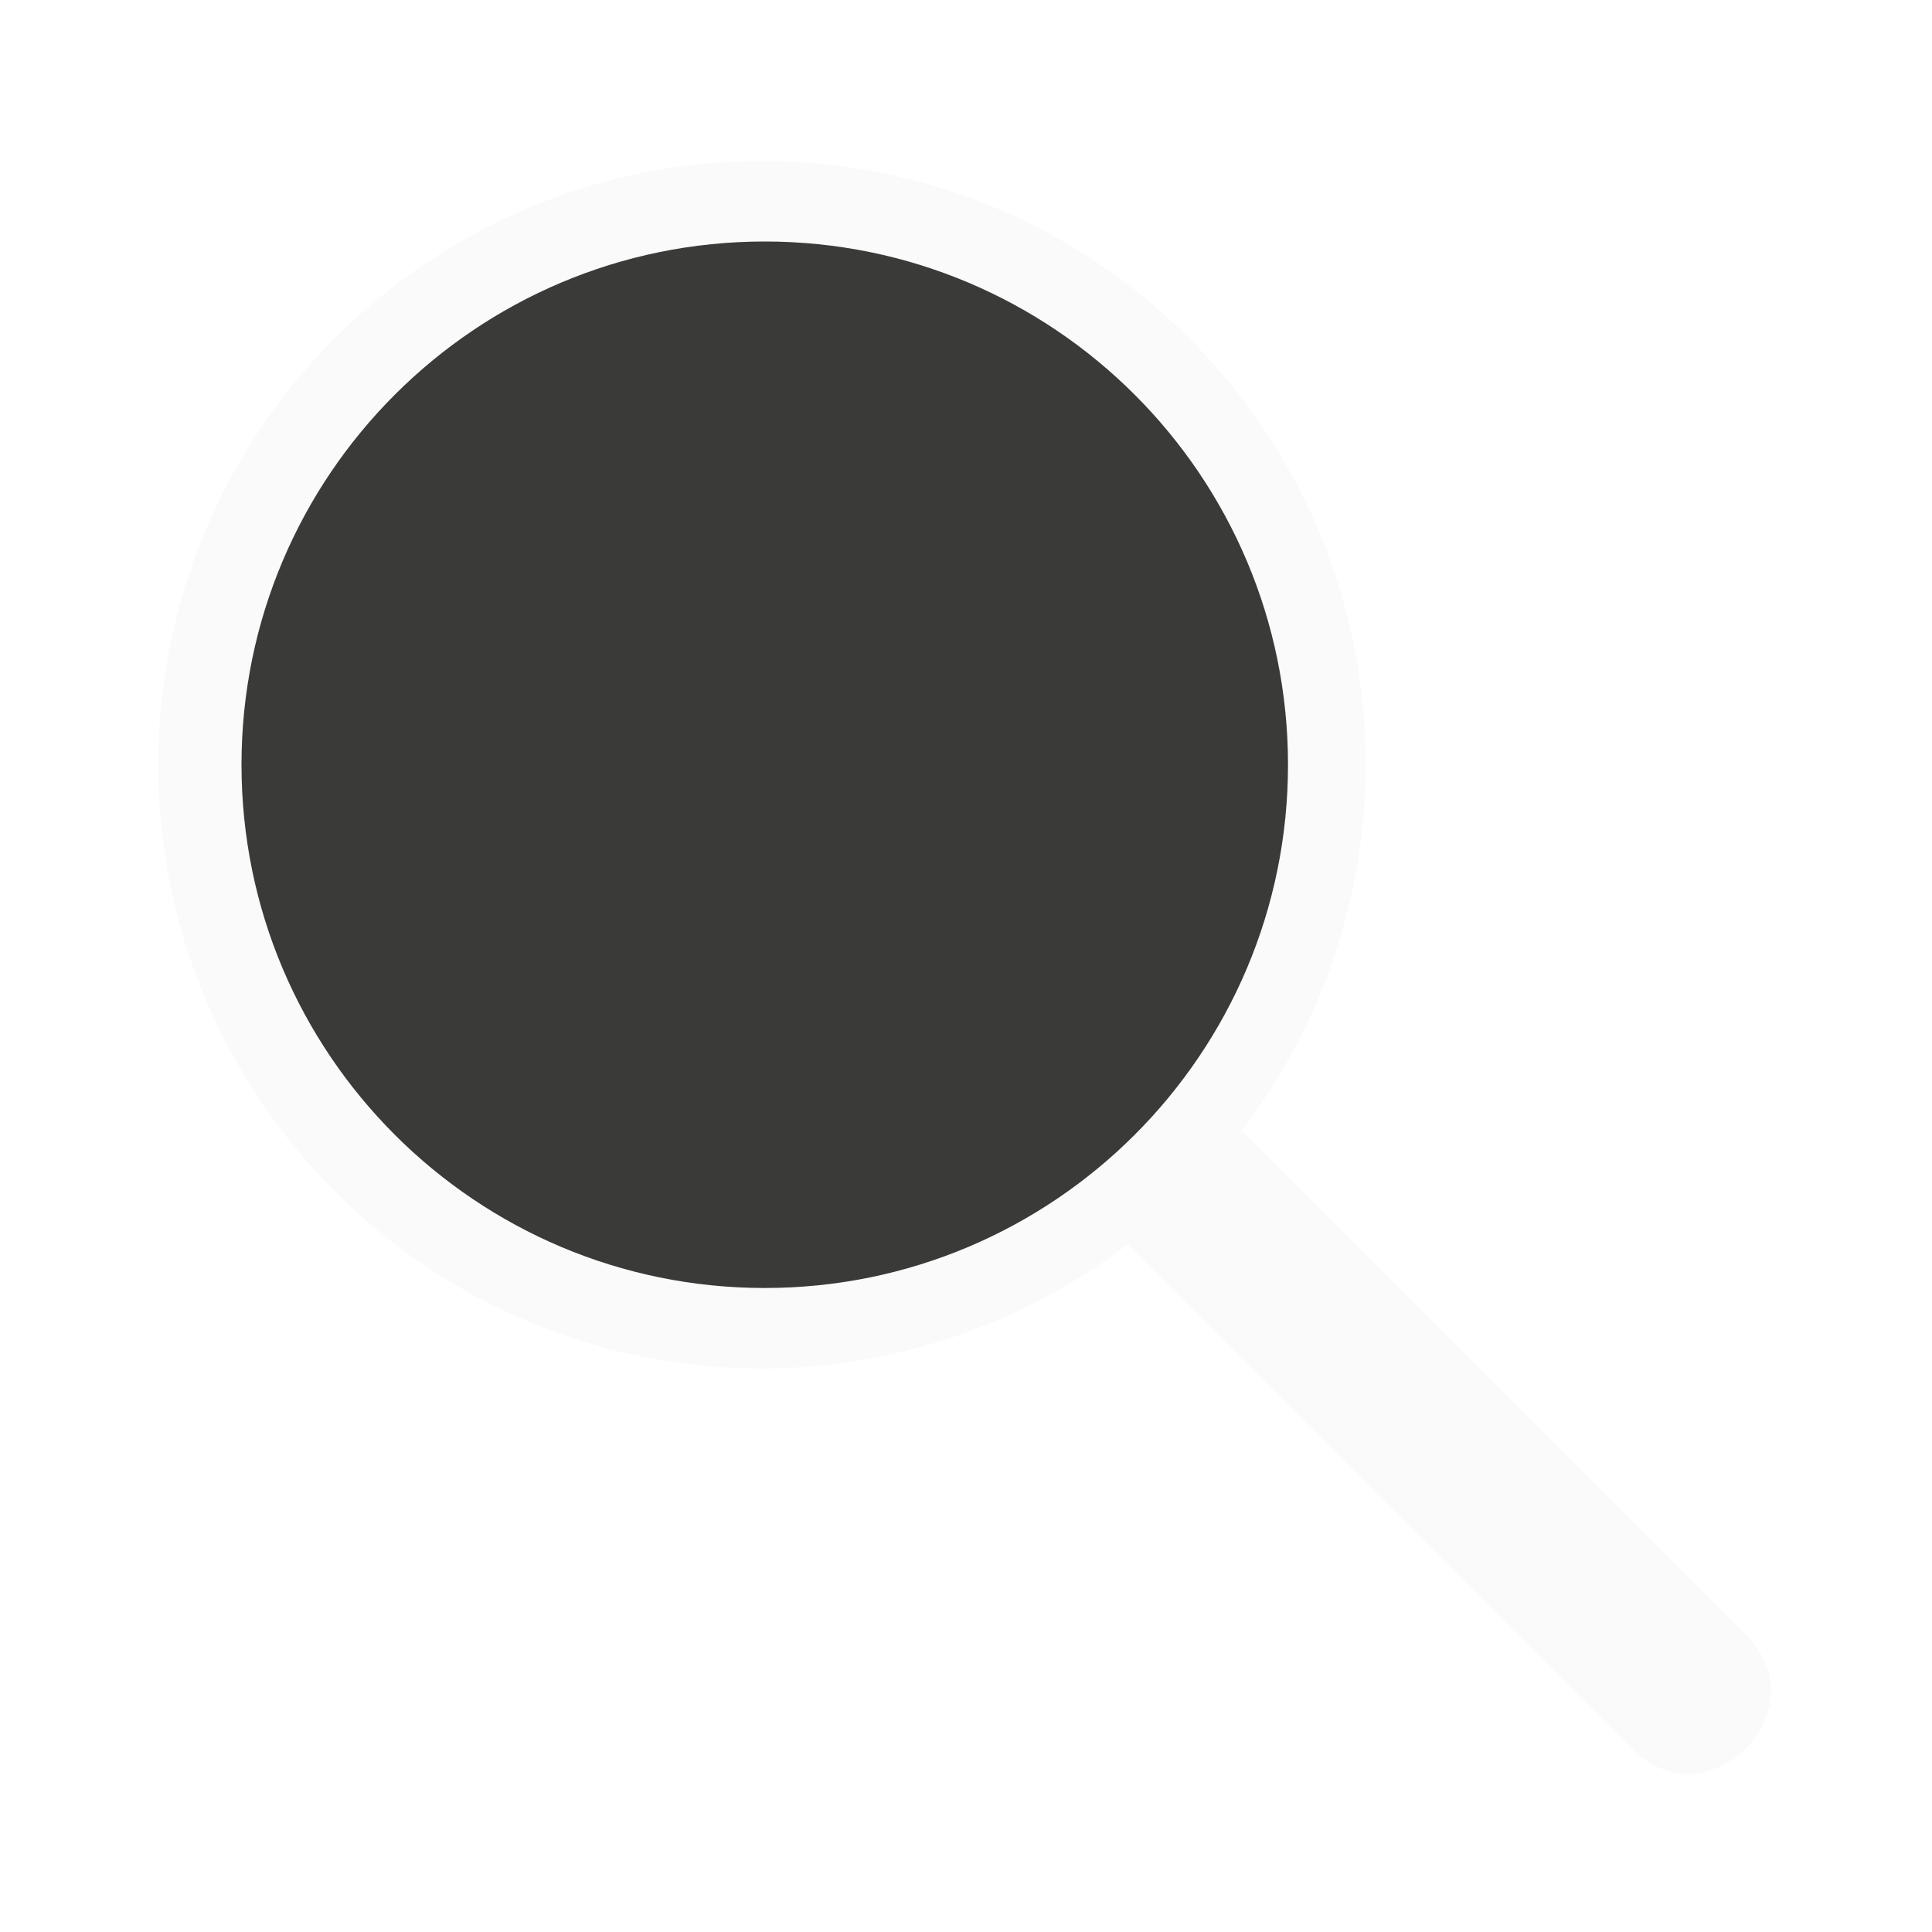
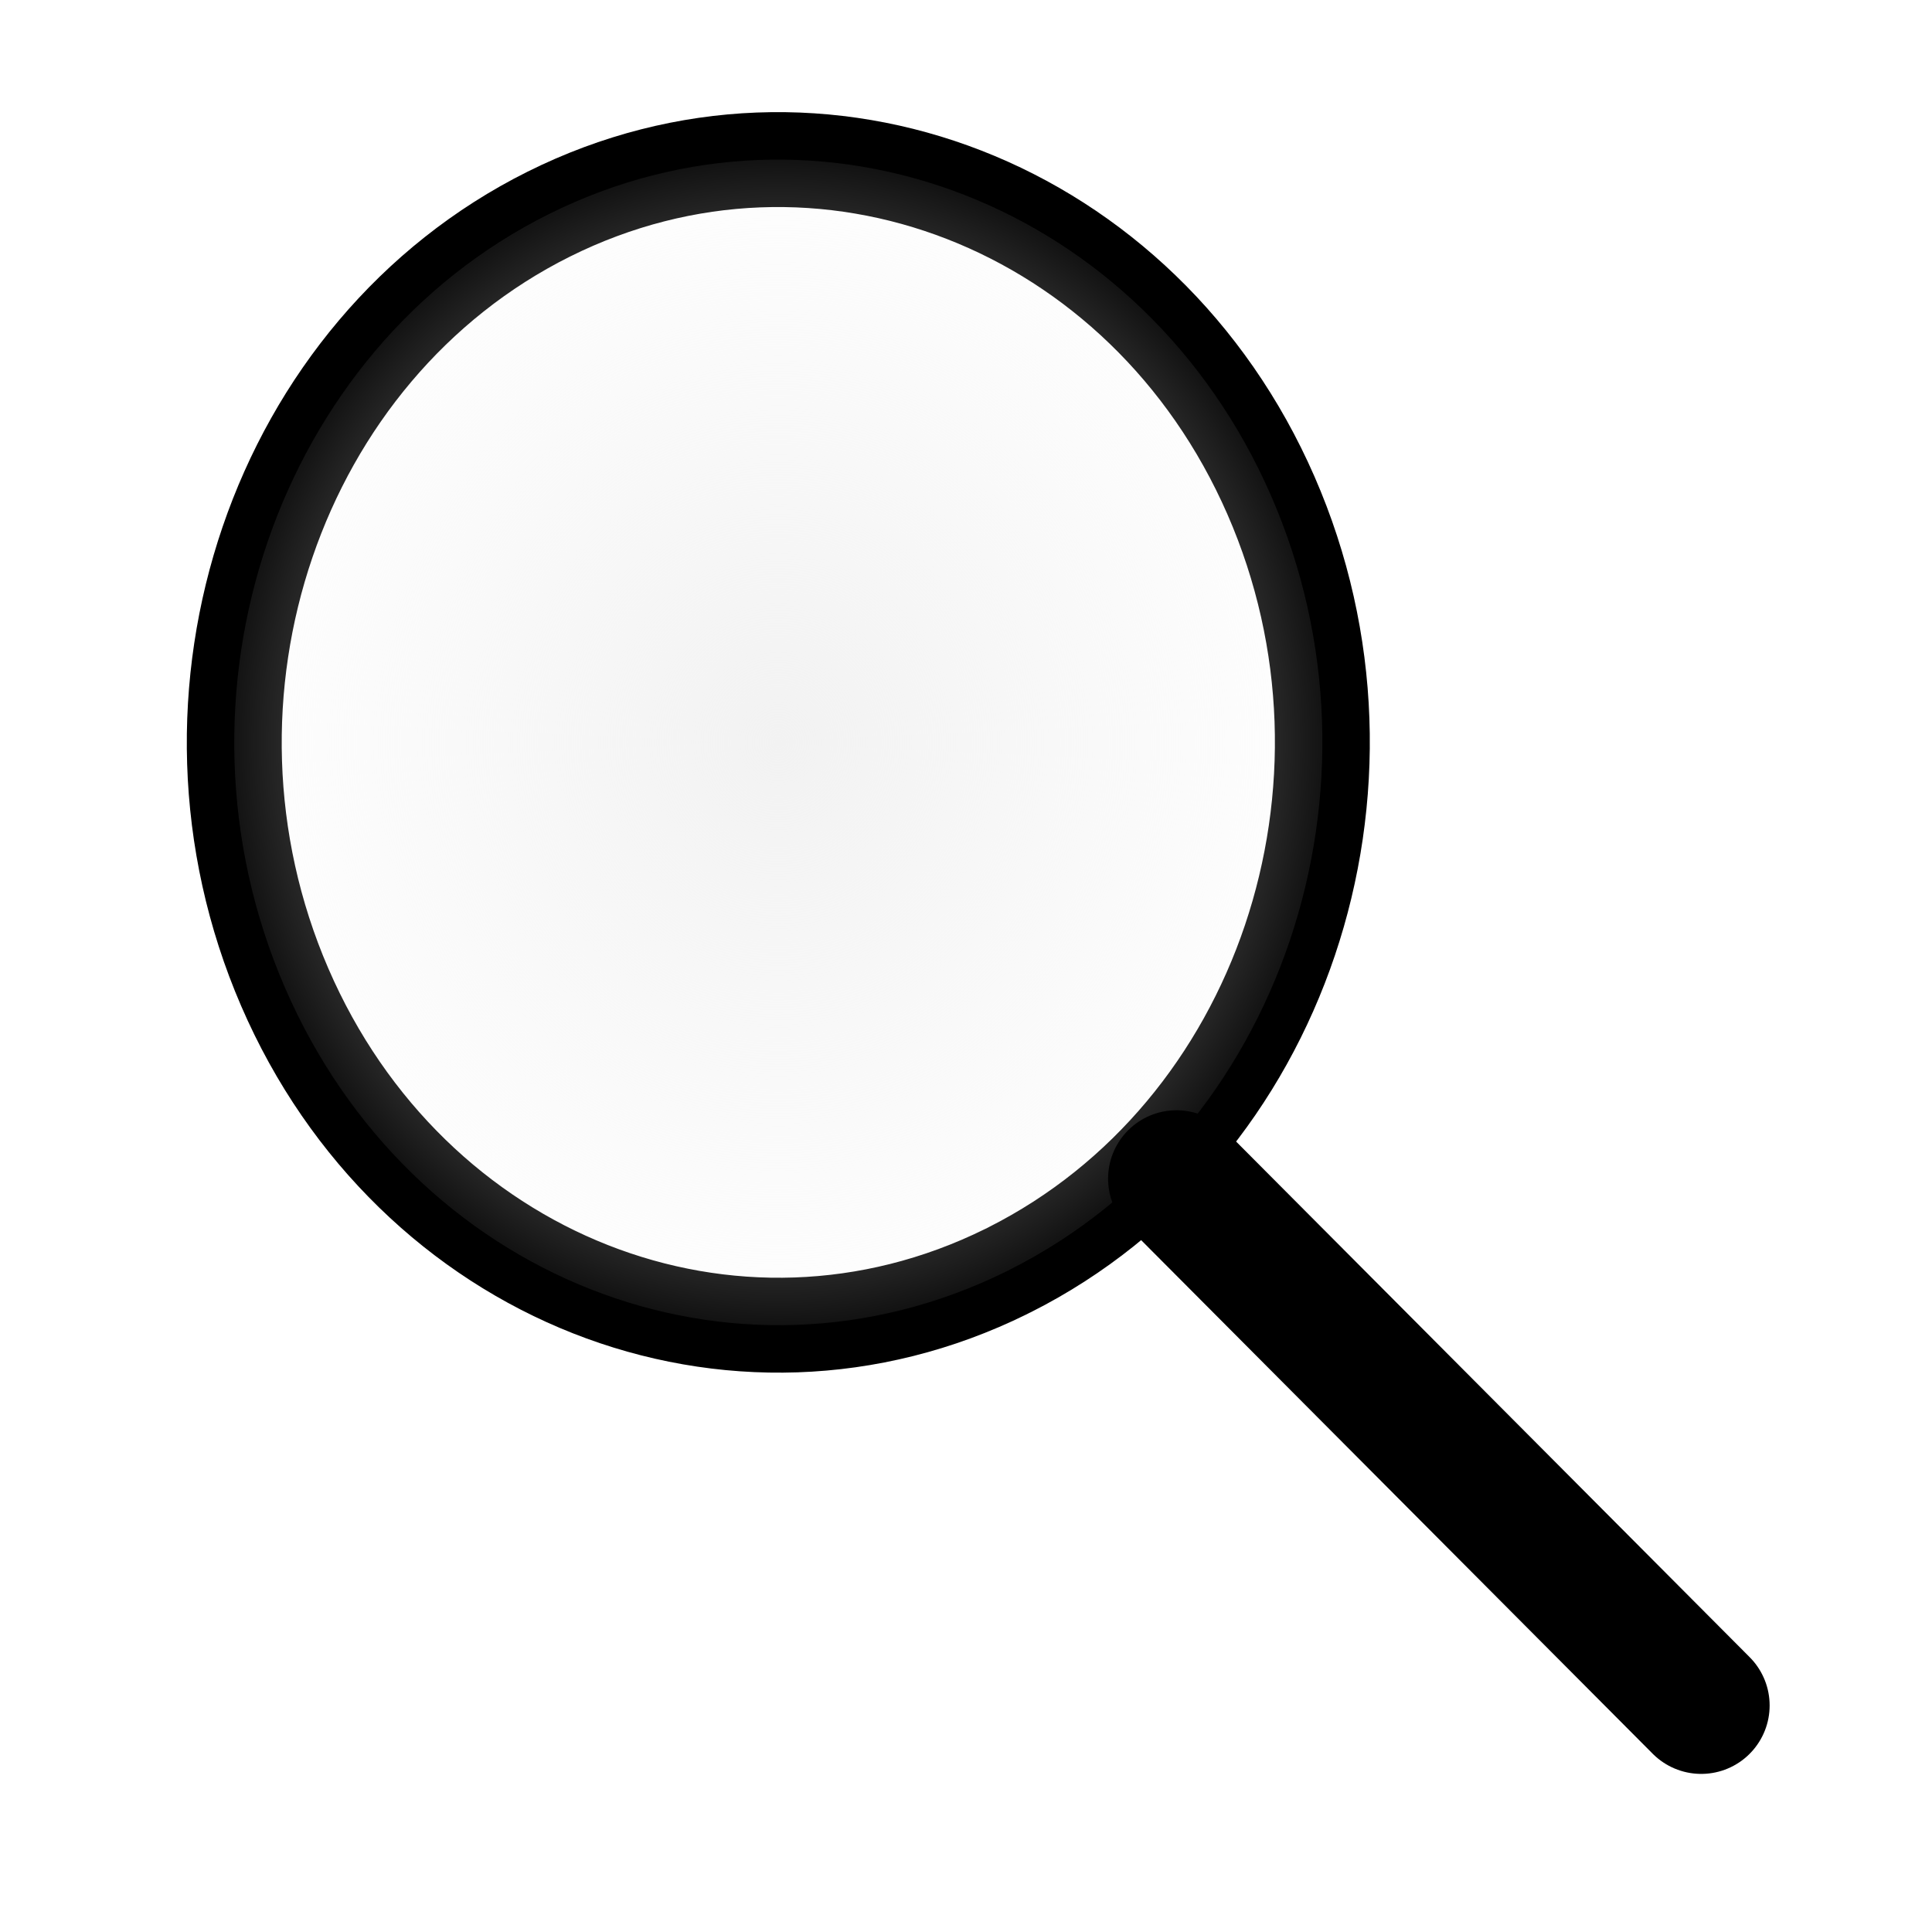
- <svg xmlns="http://www.w3.org/2000/svg" viewBox="0 0 24 24">
-   <path d="m9.466 2a7.5 7.5 0 0 1 7.5 7.5 7.5 7.5 0 0 1 -1.541 4.545l6.248 6.248c.982.943-.472 2.396-1.414 1.414l-6.25-6.25a7.5 7.5 0 0 1 -4.543 1.543 7.5 7.5 0 0 1 -7.5-7.5 7.5 7.5 0 0 1 7.5-7.5z" fill="#fafafa" />
-   <path d="m16 9.5a6.5 6.5 0 0 1 -6.5 6.5 6.5 6.5 0 0 1 -6.5-6.5 6.5 6.5 0 0 1 6.5-6.5 6.5 6.5 0 0 1 6.5 6.5z" fill="#3a3a38" />
+ <svg xmlns="http://www.w3.org/2000/svg" xmlns:xlink="http://www.w3.org/1999/xlink" viewBox="0 0 24 24" version="1.1" id="svg6">
+   <defs id="defs10">
+     <linearGradient id="linearGradient1920">
+       <stop style="stop-color:#f2f2f2;stop-opacity:1;" offset="0" id="stop1916" />
+       <stop style="stop-color:#f2f2f2;stop-opacity:0;" offset="1" id="stop1918" />
+     </linearGradient>
+     <marker style="overflow:visible" id="DiamondL" refX="0.0" refY="0.0" orient="auto">
+       <path transform="scale(0.8)" style="fill-rule:evenodd;fill:context-stroke;stroke:context-stroke;stroke-width:1.0pt" d="M 0,-7.071 L -7.071,0 L 0,7.071 L 7.071,0 L 0,-7.071 z " id="path1389" />
+     </marker>
+     <marker style="overflow:visible;" id="Arrow1Lend" refX="0.0" refY="0.0" orient="auto">
+       <path transform="scale(0.8) rotate(180) translate(12.5,0)" style="fill-rule:evenodd;fill:context-stroke;stroke:context-stroke;stroke-width:1.0pt;" d="M 0.0,0.0 L 5.0,-5.0 L -12.5,0.0 L 5.0,5.0 L 0.0,0.0 z " id="path1313" />
+     </marker>
+     <radialGradient xlink:href="#linearGradient1920" id="radialGradient1924" cx="9.668" cy="9.222" fx="9.668" fy="9.222" r="7.349" gradientTransform="matrix(1,0,0,1.064583,0,-0.5956126)" gradientUnits="userSpaceOnUse" />
+   </defs>
+   <path style="fill-opacity:1;stroke:#000000;stroke-width:1.179;stroke-linecap:round;stroke-linejoin:bevel;paint-order:stroke markers fill;fill:url(#radialGradient1924)" id="path1044" d="M 12.495,15.797 A 6.757,7.238 0 0 1 3.537,12.263 6.757,7.238 0 0 1 6.817,2.66 6.757,7.238 0 0 1 15.788,6.154 6.757,7.238 0 0 1 12.545,15.772" />
+   <path style="fill:none;fill-rule:evenodd;stroke:#000000;stroke-width:1.7;stroke-linecap:round;stroke-linejoin:round;stroke-opacity:1;stroke-miterlimit:4;stroke-dasharray:none" d="m 14.615,14.642 6.518,6.544" id="path1228" />
</svg>
